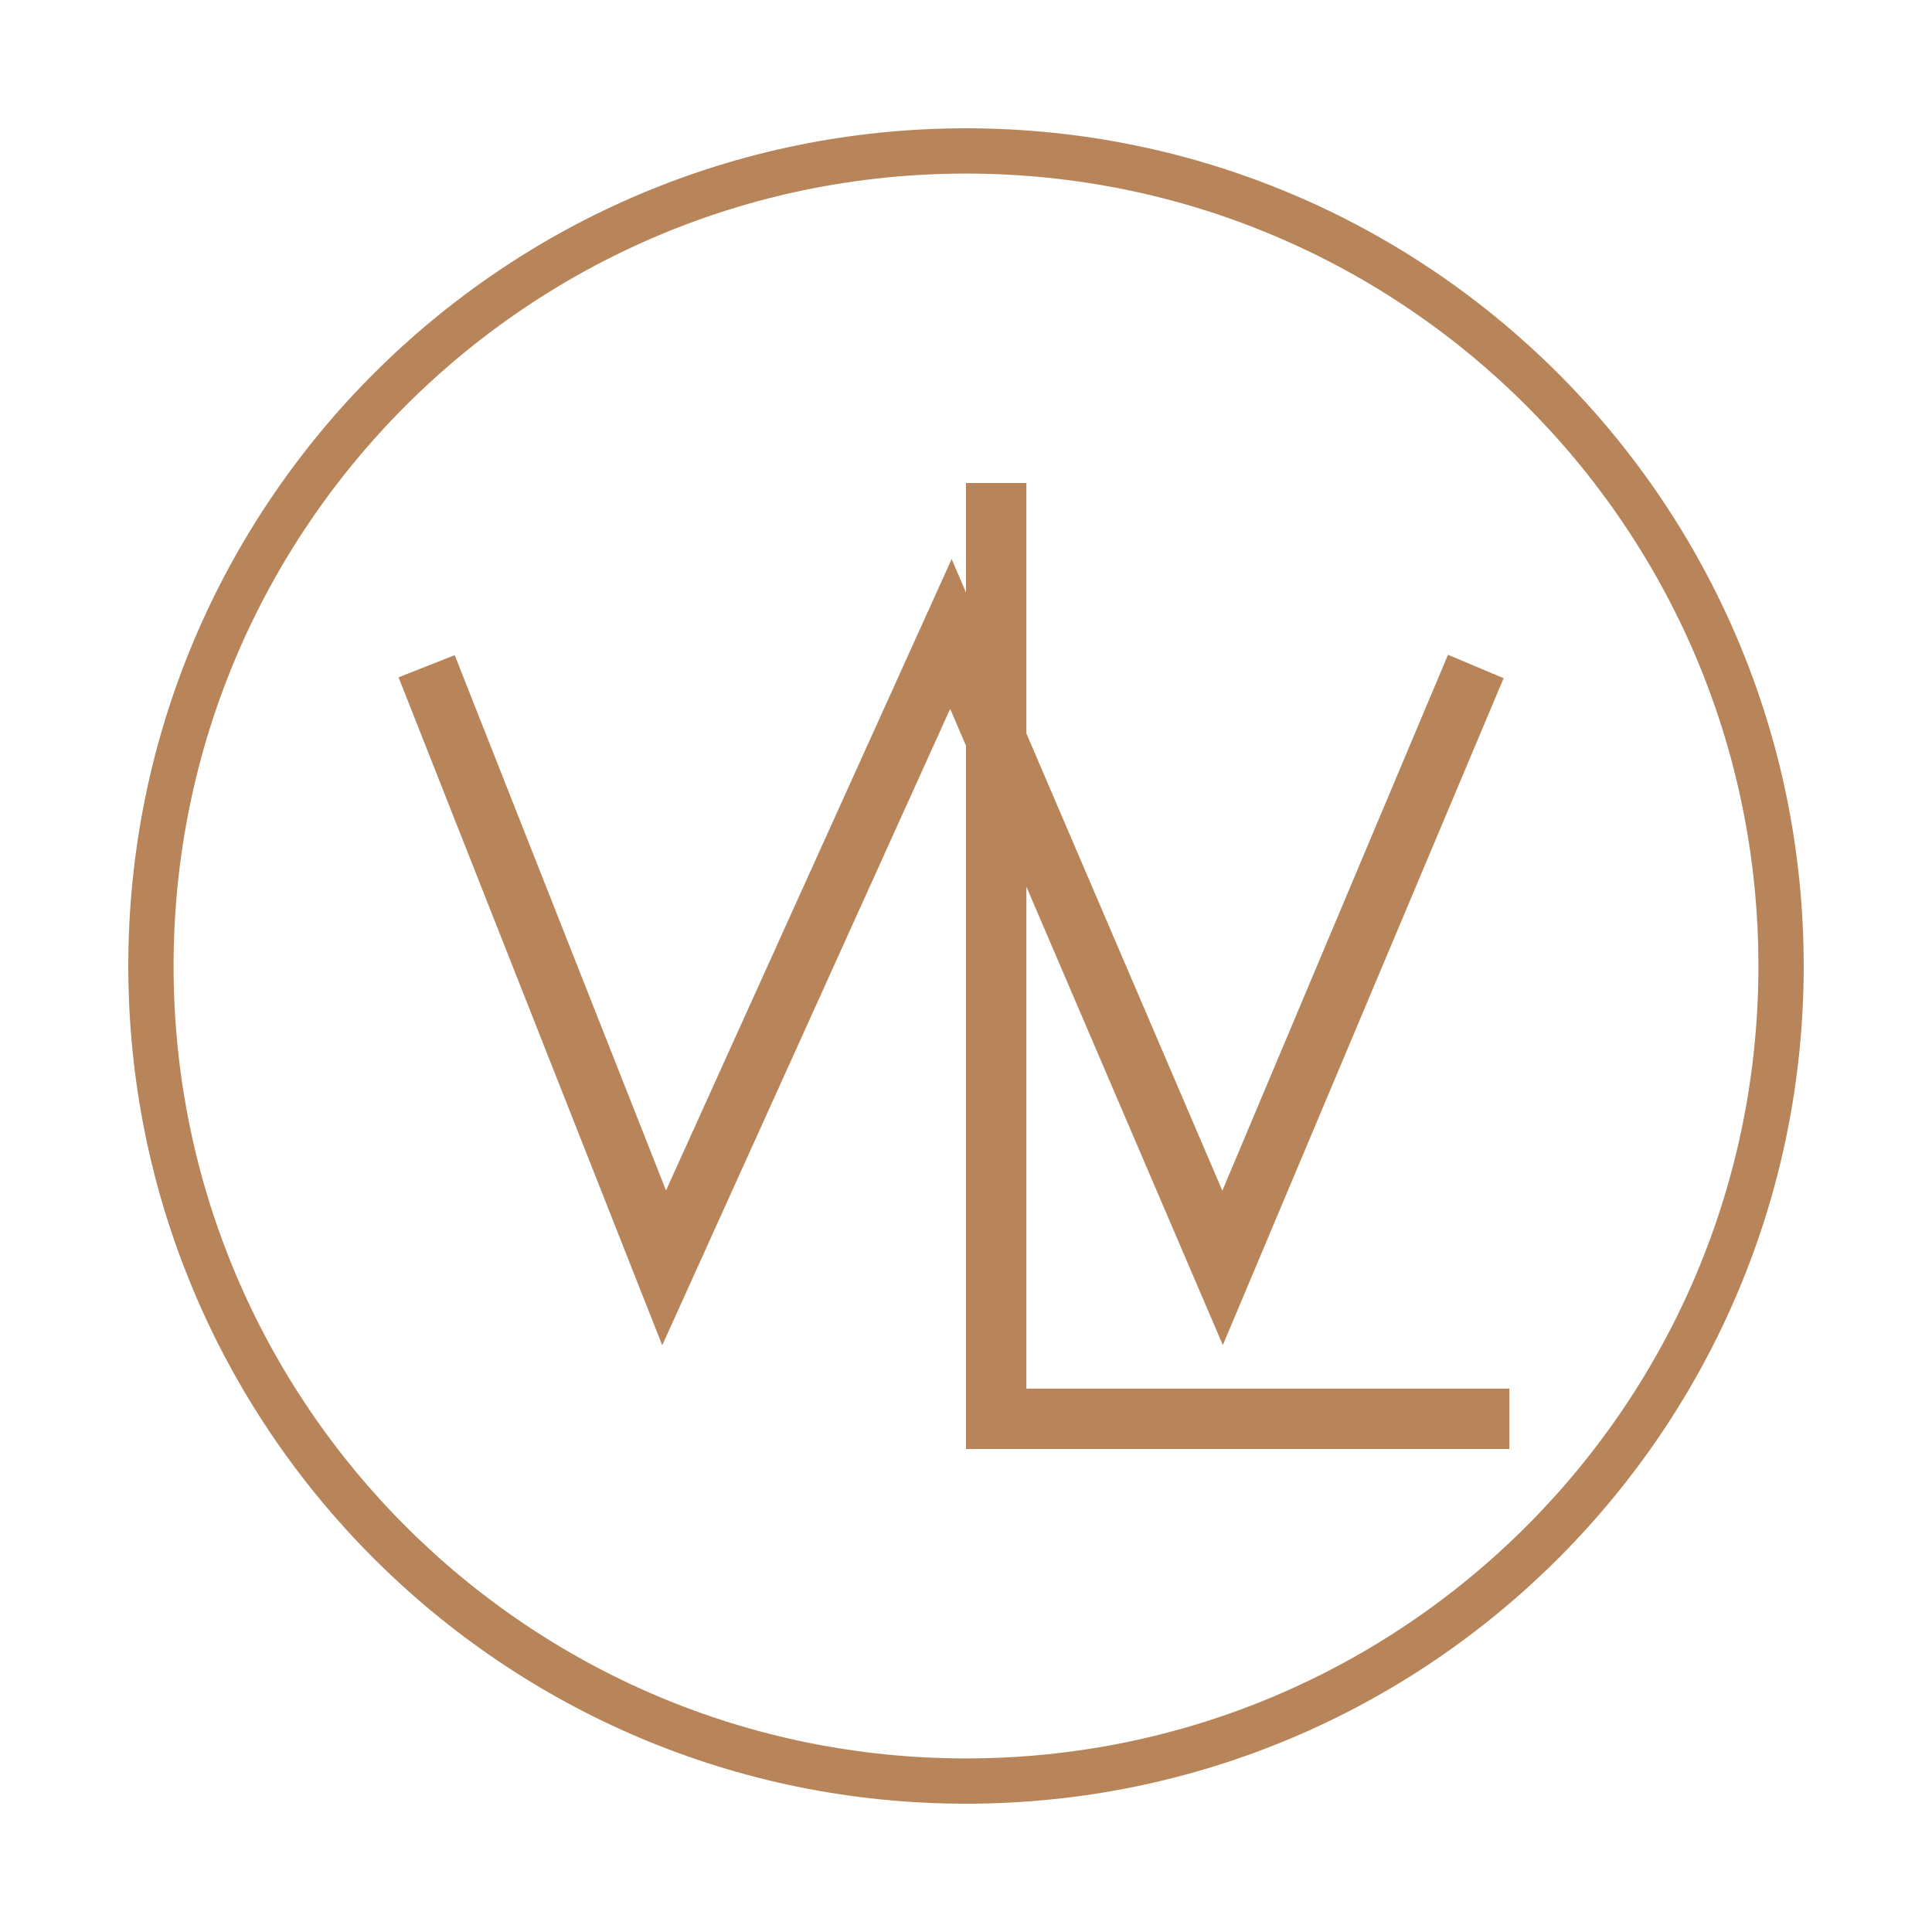
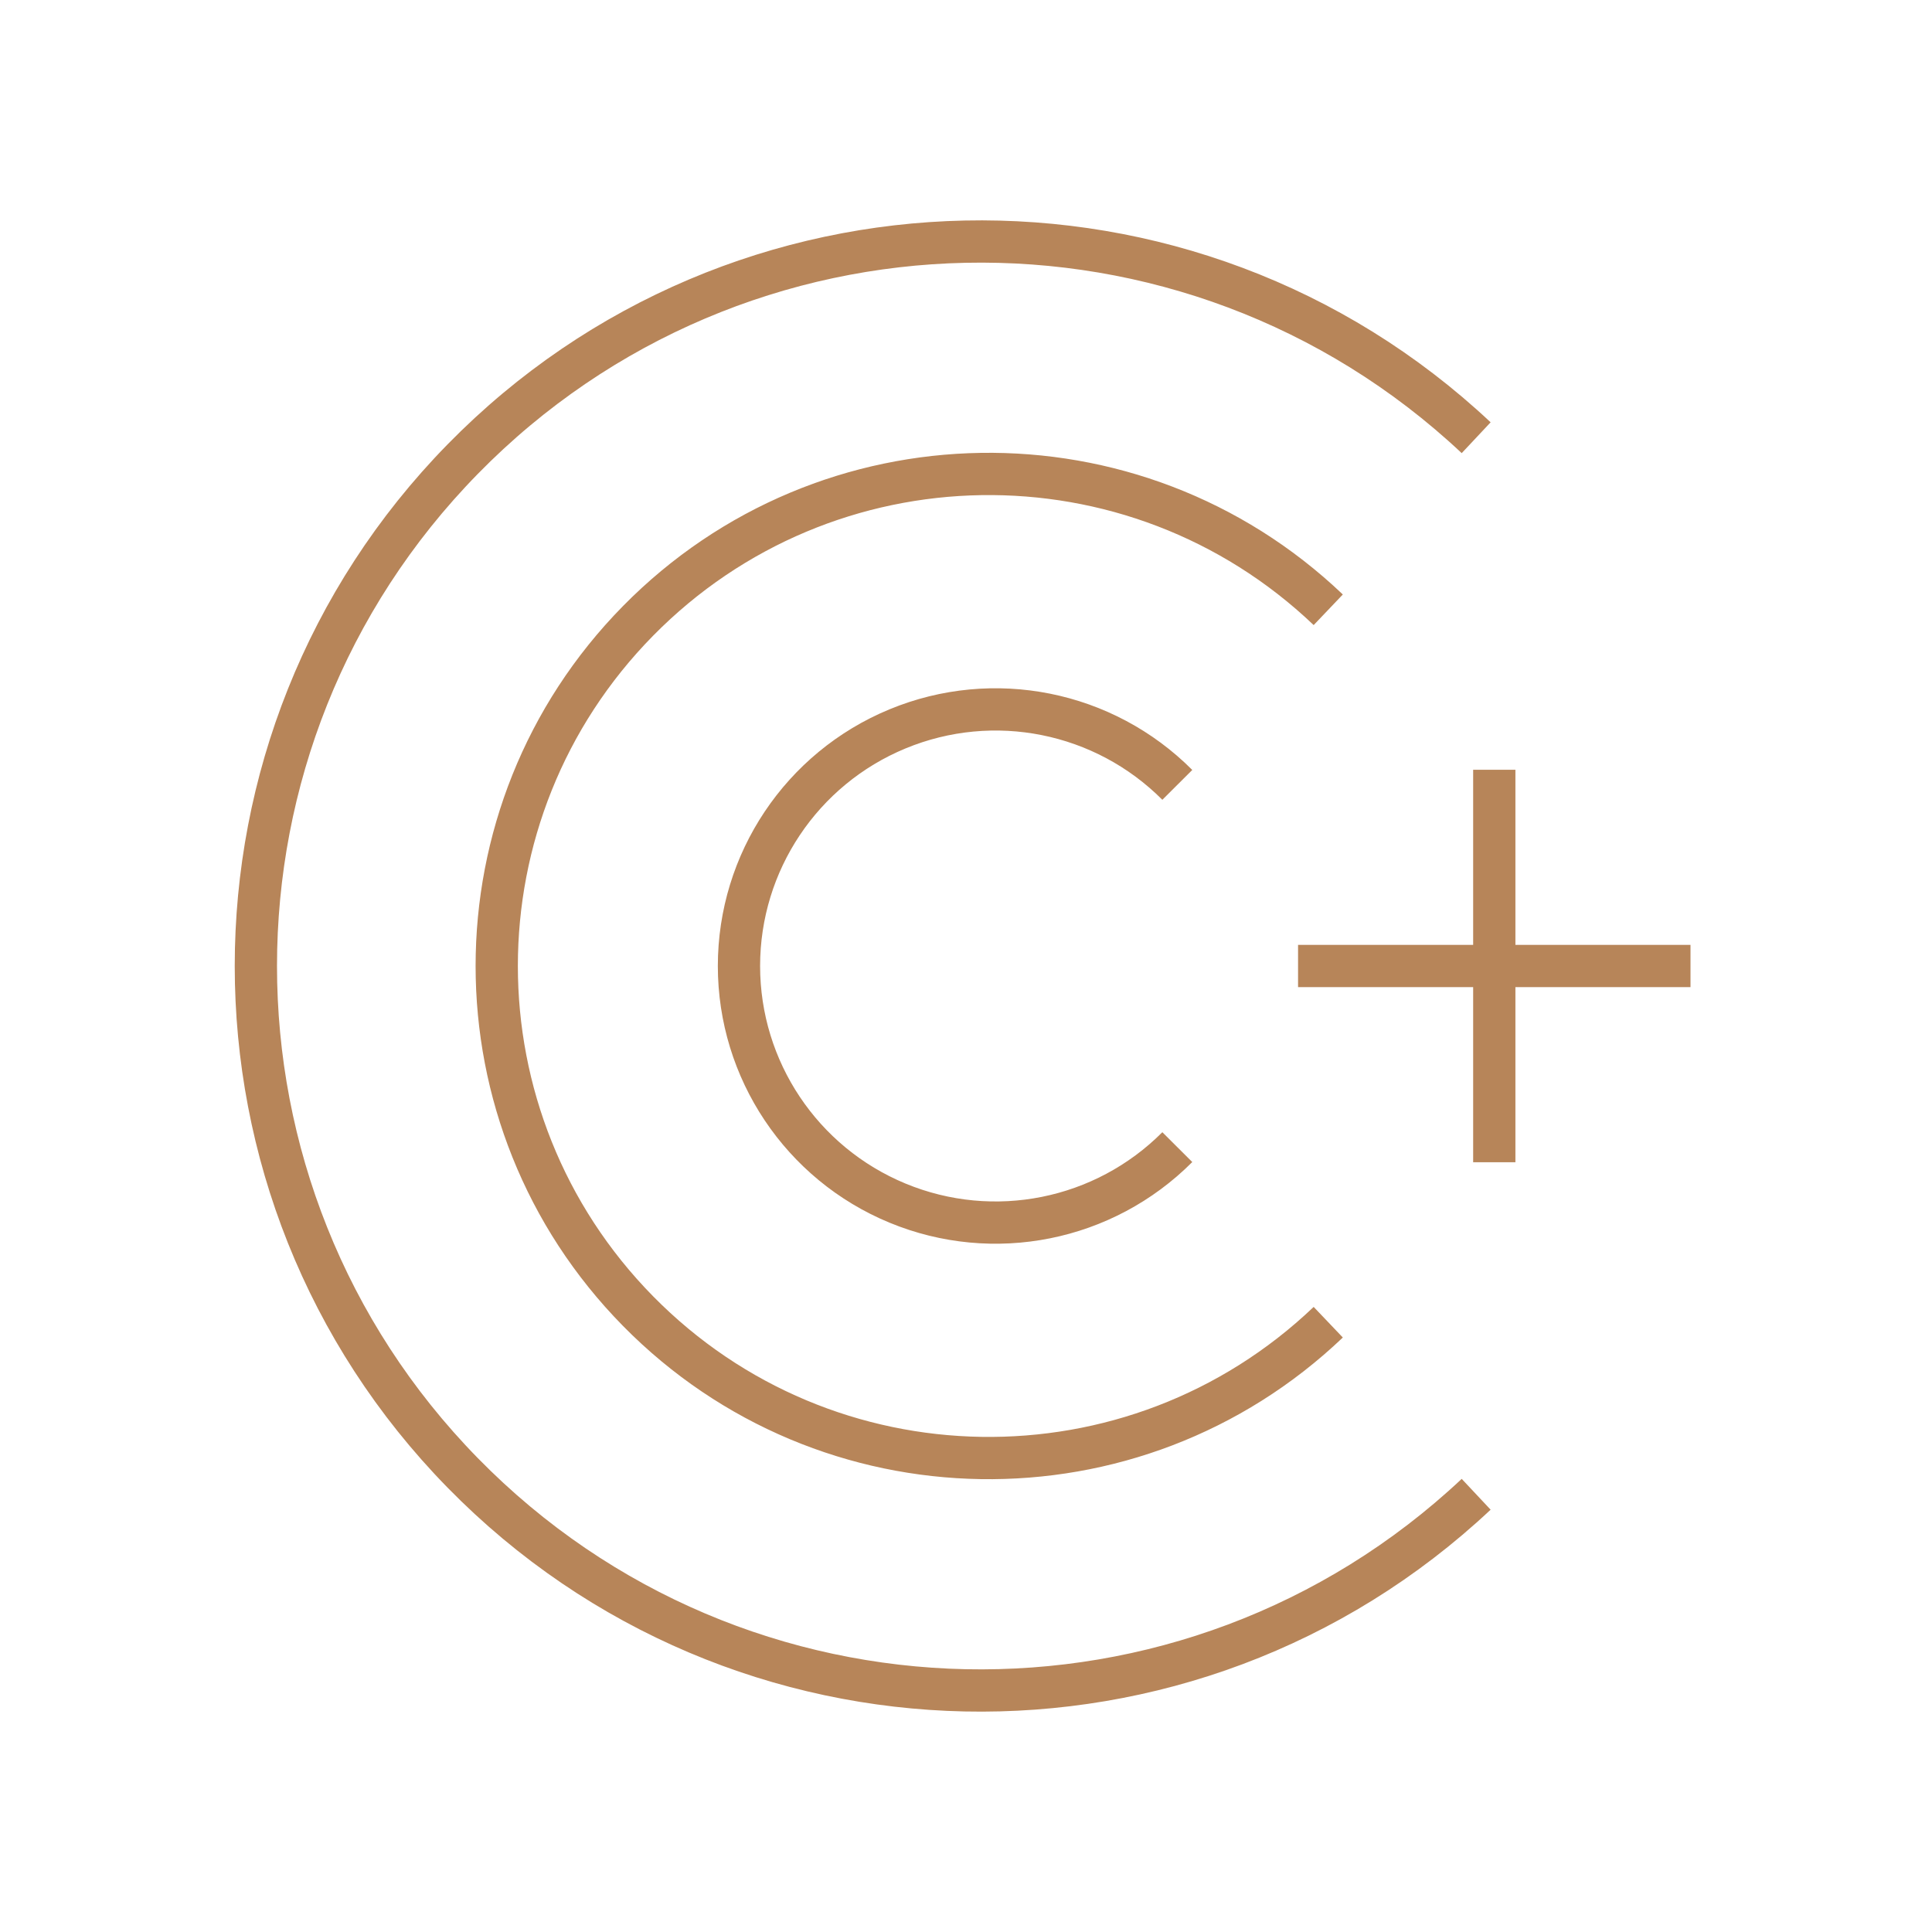
<svg xmlns="http://www.w3.org/2000/svg" viewBox="0 0 64 64" fill="none">
-   <g stroke="#b78559" stroke-linecap="square">
-     <circle cx="32" cy="32" r="27" stroke-width="1.5" />
-     <path d="m14.5 23 7.5 19 9.5-21 9 21 8-19M33 17v30h16" stroke-width="2" />
+   <g stroke="#b78559" stroke-width="1.4">
+     <path d="M48.9 14.5a24 24 0 1 0 0 35M44 20.2a16.3 16.3 0 1 0 0 23.6M39 26a8.5 8.5 0 1 0 0 12M43 32h13M49.5 25.5v13" />
  </g>
</svg>
